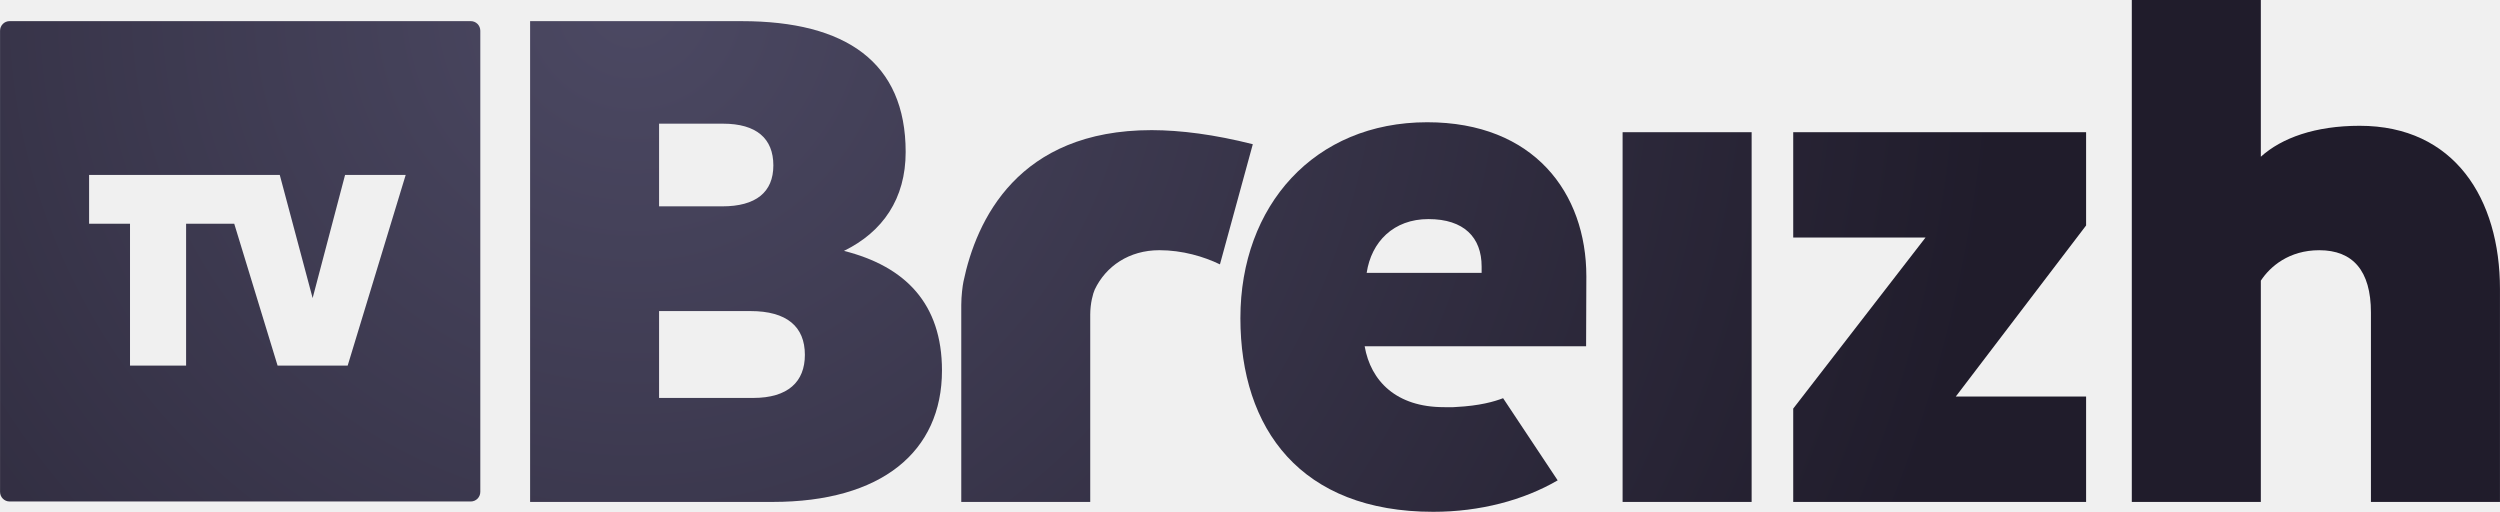
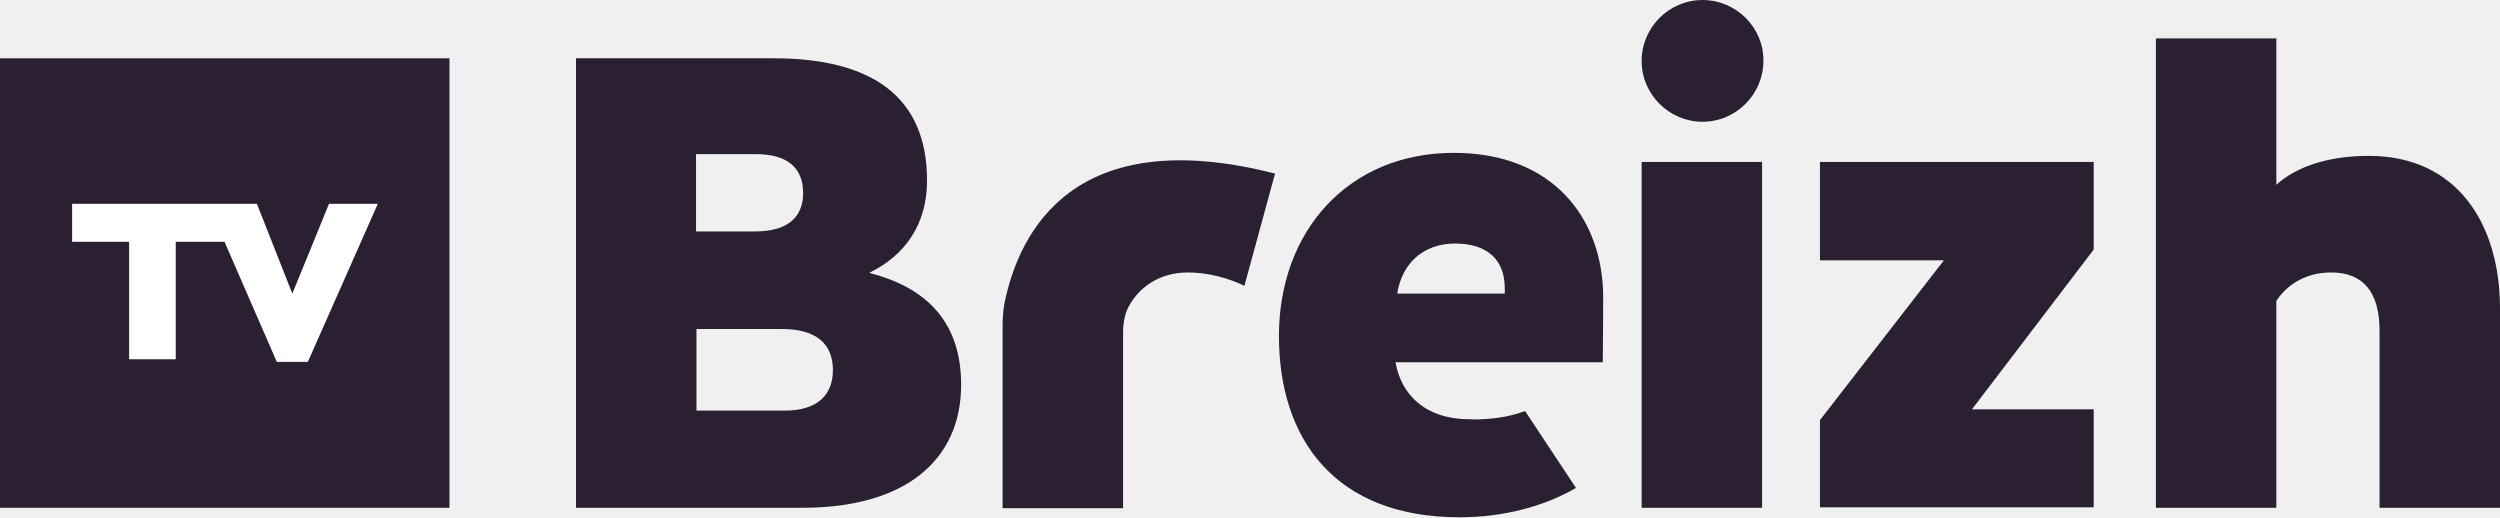
- <svg xmlns="http://www.w3.org/2000/svg" width="800" height="163.78" version="1.1" viewBox="0 0 640 131.03">
-   <defs>
-     <radialGradient id="a" cx="0" cy="0" r="1" gradientTransform="matrix(610.88 138.18 138.18 -610.88 161.98 .8253)" gradientUnits="userSpaceOnUse">
-       <stop stop-color="#4c4963" offset="0" />
-       <stop stop-color="#201c2b" offset=".56" />
-       <stop stop-color="#201c2b" offset="1" />
+ <svg xmlns="http://www.w3.org/2000/svg" width="800" height="165.53" space="preserve" version="1.1" viewBox="0 0 800 165.53">
+   <g class="st0" transform="translate(-.4 45.627)" display="none">
+     <radialGradient id="SVGID_1_" cx="391.38" cy="72.879" r="229.66" gradientTransform="matrix(1.98,0,0,-1.98,-658.59,149.34)" gradientUnits="userSpaceOnUse">
+       <stop stop-color="#4B4B5A" offset="0" />
+       <stop stop-color="#474756" offset=".06" />
+       <stop stop-color="#303042" offset=".39" />
+       <stop stop-color="#232336" offset=".71" />
+       <stop stop-color="#1E1E32" offset="1" />
    </radialGradient>
-   </defs>
-   <g fill="url(#a)" style="font-variant-east_asian:normal">
-     <path d="m135.7 5.409v123.09h62.101c27.863 0 43.34-12.858 43.34-33.659 0-17.023-9.295-26.618-25.094-30.61 9.96-4.873 15.799-13.373 15.799-25.308 0-22.99-15.305-33.508-41.966-33.508zm33.015 26.253h16.357c8.586 0 12.901 3.8 12.901 10.69 0 6.869-4.486 10.475-13.073 10.475h-16.185zm0 47.976h23.398c9.295 0 13.931 3.971 13.931 11.205 0 6.869-4.293 11.034-13.223 11.034h-24.106z" style="font-variant-east_asian:normal" />
-     <path d="m246.64 72.104c-0.215 1.03-0.558 3.671-0.558 5.968v50.424h33.015v-47.934c0-2.898 0.708-5.452 1.159-6.44 2.833-5.946 8.758-10.068 16.55-10.068 5.86 0 11.377 1.631 15.498 3.628l8.415-30.761c-9.853-2.49-18.439-3.585-25.888-3.606-34.26 0-44.907 23.054-48.191 38.789" style="font-variant-east_asian:normal" />
-     <path d="m317.54 81.42c0 28.421 15.477 49.608 49.372 49.608 12.021 0 23.14-2.984 31.856-8.05l-13.974-21.037c-2.211 0.859-5.989 1.953-12.064 2.254-1.052 0.107-2.082 0.043-3.091 0.043-12.193 0-18.74-6.697-20.285-15.584h56.692s0.064-11.57 0.064-17.903c0-21.359-13.416-39.454-40.742-39.454-28.915 0-47.826 21.359-47.826 50.123m48.148-25.33c9.123 0 13.609 4.723 13.609 12.128v1.631h-29.43c1.202-7.942 6.869-13.76 15.82-13.76" style="font-variant-east_asian:normal" />
-     <path d="m2.444 5.409c-1.352 0-2.447 1.095-2.447 2.469v118.04c0 1.374 1.095 2.469 2.447 2.469h118.06c1.352 0 2.447-1.095 2.447-2.469v-118.04c0-1.374-1.095-2.469-2.447-2.469zm85.885 39.369h15.52l-14.854 48.814h-17.946l-11.098-36.32h-12.321v36.32h-14.361v-36.32h-10.475v-12.493h48.814l8.415 31.534z" style="font-variant-east_asian:normal" />
-     <path d="m415.41 33.852-0.021 0.043v94.601h33.015l0.021-0.064v-94.579z" style="font-variant-east_asian:normal" />
-     <path d="m459.07 33.852v26.961h33.873l-33.873 43.791v23.892h74.981v-26.983h-33.358l33.358-43.791v-23.87z" style="font-variant-east_asian:normal" />
-     <path d="m545.75-2.1456e-5v128.5h33.036v-56.649c2.383-3.628 7.213-7.792 14.962-7.792 8.586 0 13.223 5.238 13.223 15.928v48.513h33.036v-54.481c0-23.162-11.677-41.816-35.913-41.816-11.334 0-19.942 3.07-25.308 7.921v-40.12z" style="font-variant-east_asian:normal" />
+     <path class="st1" d="m196.3 58.4c9.1-4.4 14.4-12.2 14.4-23 0-20.9-13.9-30.4-38.1-30.4h-49.2v111.8h56.4c25.3 0 39.4-11.7 39.4-30.6-0.1-15.5-8.5-24.2-22.9-27.8zm-43-29.6h14.8c7.8 0 11.7 3.4 11.7 9.7 0 6.2-4.1 9.5-11.9 9.5h-14.6zm21.9 63.8h-21.8v-20.2h21.3c8.4 0 12.6 3.6 12.6 10.2-0.1 6.2-4 10-12.1 10z" display="inline" fill="url(#SVGID_1_)" />
+     <path class="st2" d="m224.1 65.5c-0.3 1.8-0.5 3.6-0.5 5.4v45.8h30v-43.5c0-2 0.3-4 1.1-5.8 2.7-5.8 8.6-9.3 15-9.1 4.9 0 9.7 1.2 14.1 3.3l7.7-27.9c-50.2-12.8-63.7 14.4-67.4 31.8z" display="inline" />
+     <path class="st2" d="m332 28.5c-26.3 0-43.4 19.4-43.4 45.5 0 25.8 14.1 45 44.8 45 10.1 0.1 20.1-2.4 29-7.3l-12.7-19.1c-3.5 1.3-7.2 1.9-11 2-0.9 0.1-1.9 0.1-2.8 0-11.1 0-17-6.1-18.4-14.1h51.5s0.1-10.5 0.1-16.3c-0.1-19.3-12.3-35.7-37.1-35.7zm12.6 35h-26.7c1.1-7.2 6.3-12.5 14.4-12.5 8.3 0 12.3 4.3 12.3 11z" display="inline" />
+     <path class="st2" d="m109.5 4.9h-107.3c-1.2 0-2.2 1-2.2 2.3v107.3c0 1.2 1 2.2 2.2 2.2h107.3c1.2 0 2.2-1 2.2-2.2v-107.3c0-1.3-1-2.3-2.2-2.3zm-28.6 80.2h-16.3l-10.1-33h-11.2v33h-13.1v-33h-9.5v-11.4h44.4l7.6 28.6 7.6-28.6h14.1z" display="inline" />
+     <rect class="st2" x="377.4" y="30.8" width="30" height="86" display="inline" />
+     <polygon class="st2" points="417.1 95 417.1 116.8 485.2 116.8 485.2 92.2 454.9 92.2 485.2 52.5 485.2 30.8 417.1 30.8 417.1 55.3 447.9 55.3" display="inline" />
+     <path class="st2" d="m548.9 29.3c-10.3 0-18.1 2.8-23 7.2v-36.5h-30v116.8h30v-51.5c3-4.5 8.2-7.2 13.6-7.1 7.8 0 12 4.8 12 14.5v44.1h30v-49.5c0-21.1-10.6-38-32.6-38z" display="inline" />
  </g>
+   <g transform="matrix(1.3817 0 0 1.3817 -.55268 -.13817)" fill="#2b2032">
+     <path class="st3" d="m233.1 70c-0.2 0.9-0.5 3.1-0.5 5.1v42.7h27.9v-40.7c0-2.5 0.6-4.6 1-5.4 2.4-5 7.4-8.5 14-8.5 4.9 0 9.6 1.4 13.1 3.1l7.1-26c-46.6-11.9-59.2 13.5-62.6 29.7zm-31.4-6.7c8.4-4.1 13.4-11.3 13.4-21.4 0-19.5-12.9-28.3-35.5-28.3h-45.8v104.1h52.5c23.6 0 36.7-10.9 36.7-28.5 0-14.4-7.9-22.5-21.3-25.9zm-40-27.5h13.8c7.3 0 10.9 3.2 10.9 9s-3.8 8.9-11.1 8.9h-13.7v-17.9zm20.4 59.4h-20.4v-18.9h19.8c7.9 0 11.8 3.4 11.8 9.5 0 5.8-3.6 9.4-11.2 9.4zm155-59.7c-24.4 0-40.5 18.1-40.5 42.4 0 24 13.1 42 41.8 42 10.2 0 19.6-2.5 27-6.8l-11.8-17.8c-1.9 0.7-5.1 1.7-10.2 1.9-0.9 0.1-1.8 0-2.6 0-10.3 0-15.9-5.7-17.2-13.2h48s0.1-9.8 0.1-15.2c-0.1-18-11.5-33.3-34.6-33.3zm11.8 32.6h-24.9c1-6.7 5.8-11.6 13.4-11.6 7.7 0 11.5 4 11.5 10.3zm31.7 49.6h27.9v-80.1h-27.9zm41.3-57.3h28.7l-28.7 37v20.2h63.4v-22.7h-28.2l28.2-37v-20.3h-63.4zm127.1-24.2c-9.6 0-16.9 2.6-21.4 6.7v-33.9h-27.9v108.7h27.9v-47.9c2-3.1 6.1-6.6 12.7-6.6 7.3 0 11.2 4.4 11.2 13.5v41h27.9v-46.1c0-19.6-9.9-35.4-30.4-35.4zm-154.3-36.1c-7.8 0-14.1 6.4-14.1 14.1 0 7.8 6.4 14.1 14.1 14.1 7.8 0 14.1-6.4 14.1-14.1 0.1-7.7-6.3-14.1-14.1-14.1z" />
+     <path class="st3" d="m0.4 13.6v104.1h104.1v-104.1z" />
+   </g>
+   <path class="st3" d="m98.515 115.79h-9.948l-16.718-38.411h-15.613v37.582h-14.922v-37.582h-18.238v-12.159h59.136l11.33 28.739 11.744-28.739h15.613z" fill="#fff" stroke-width="1.382" />
</svg>
